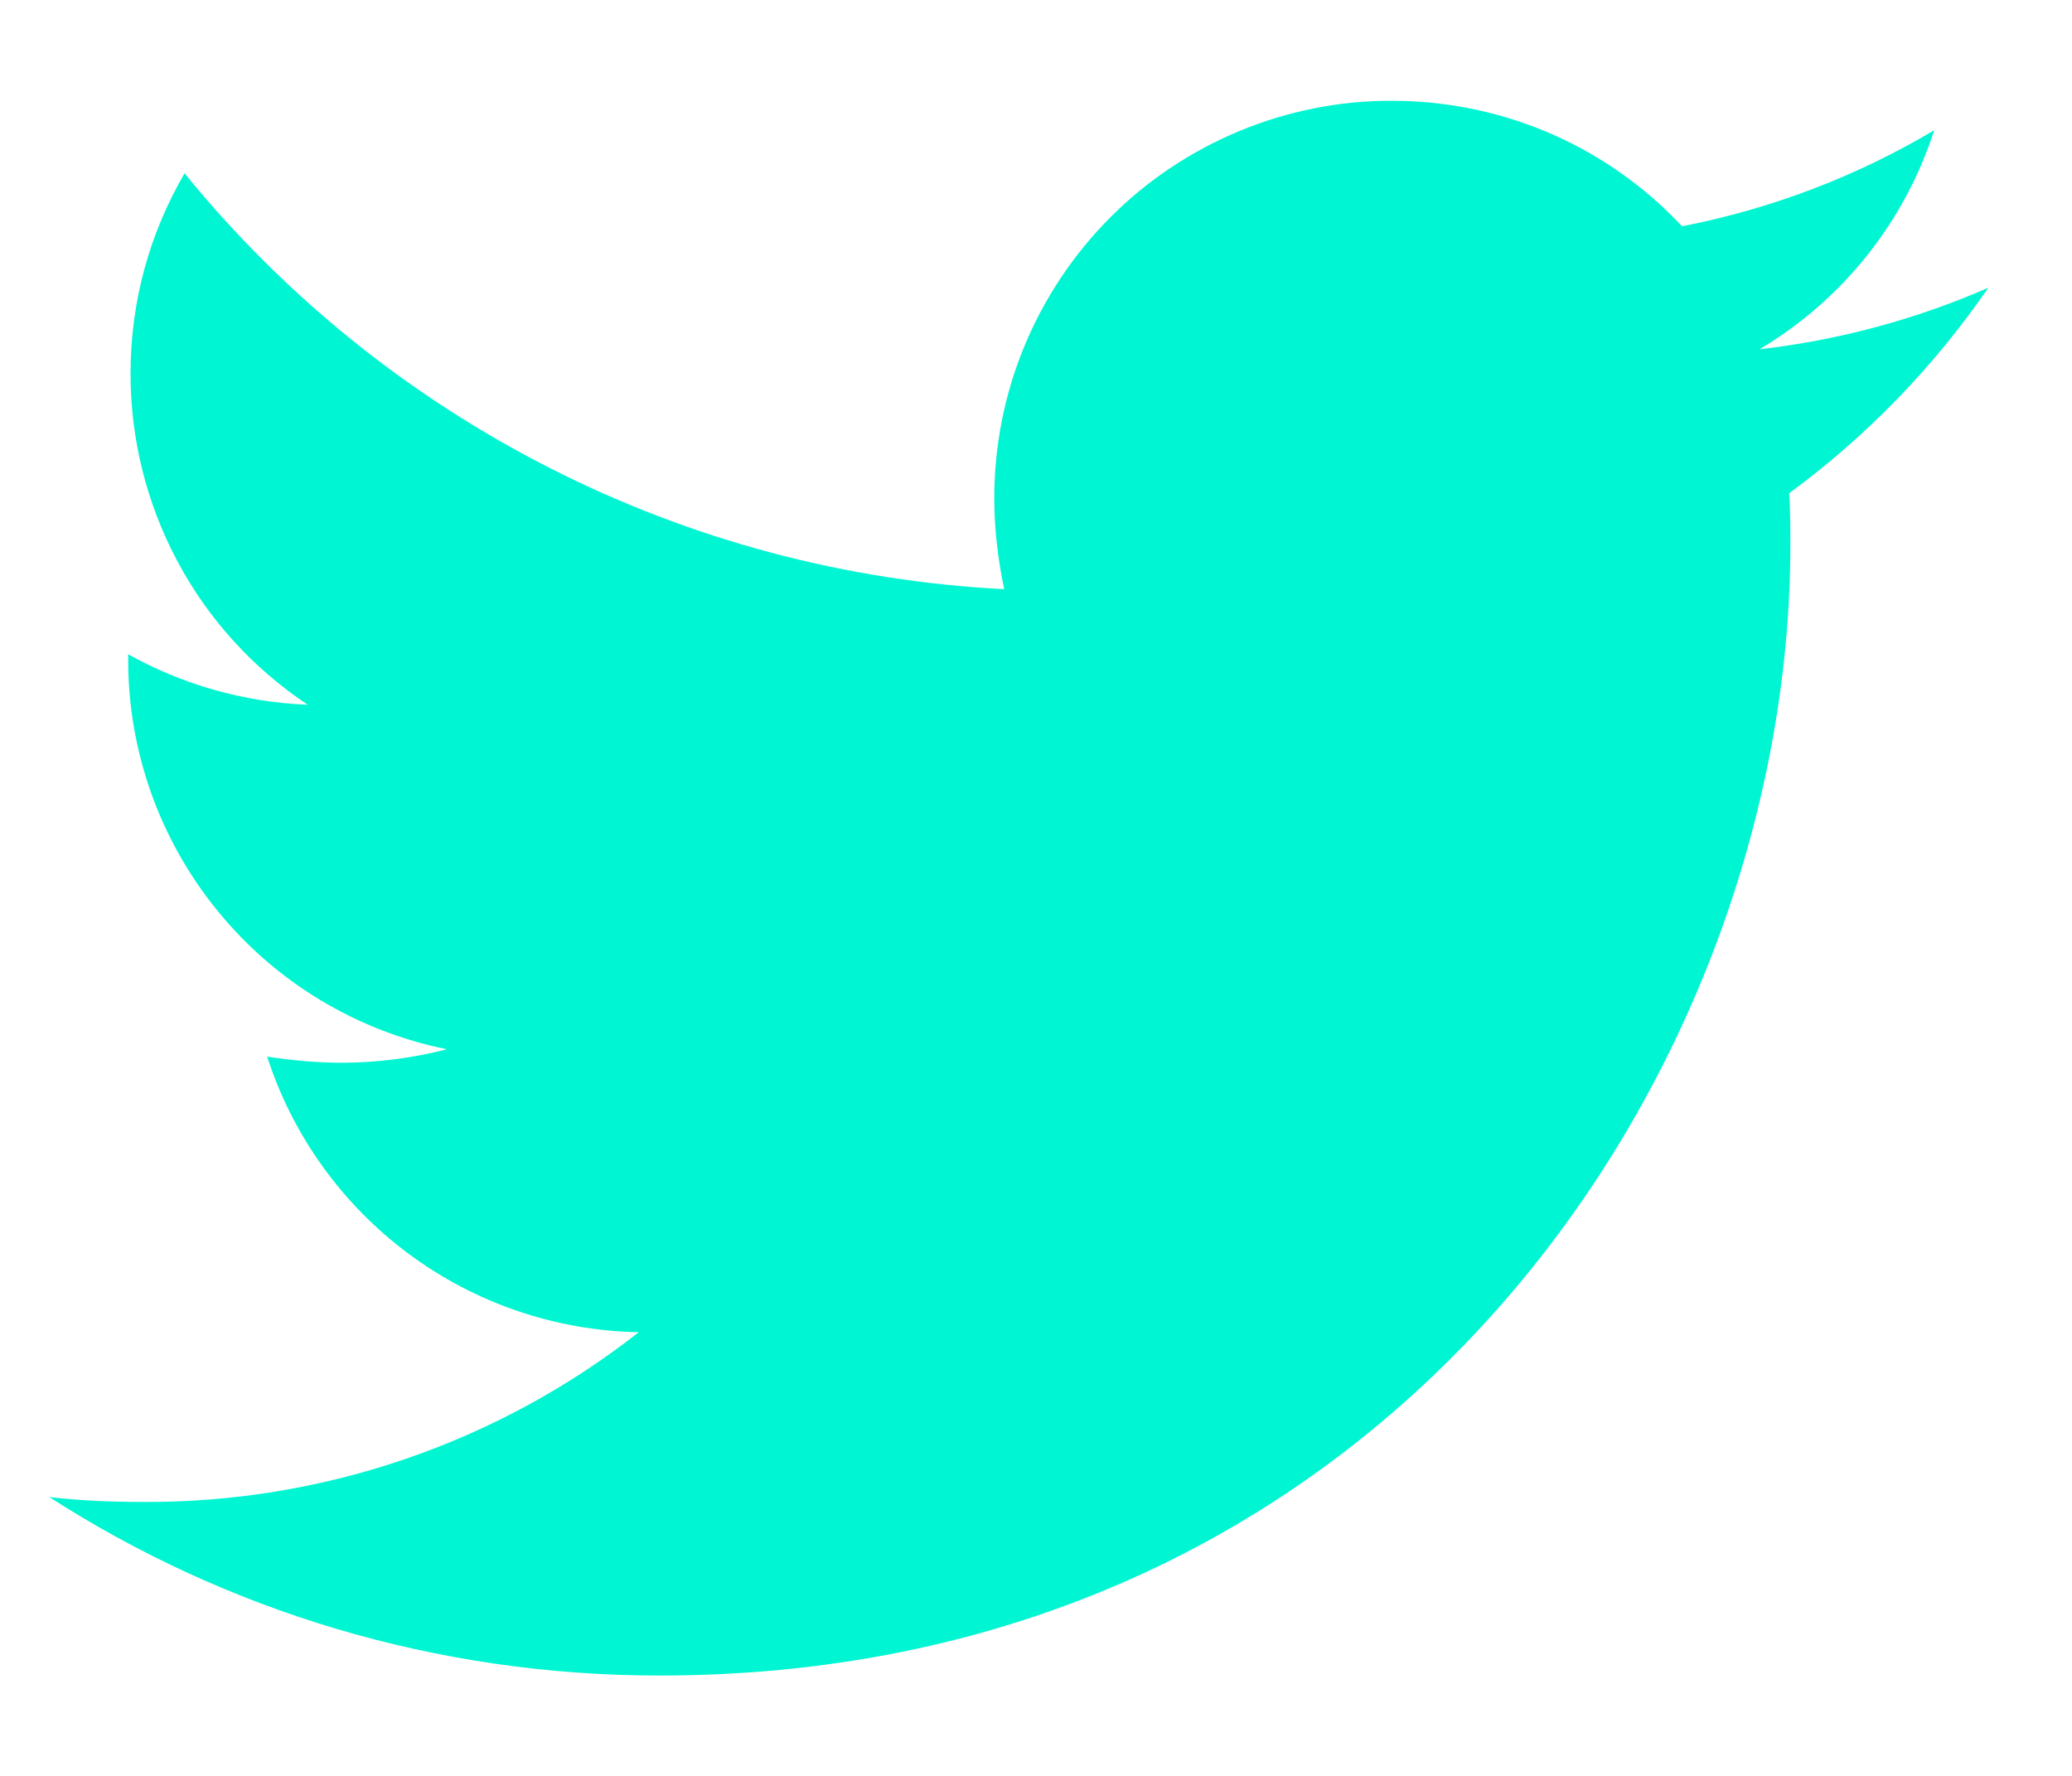
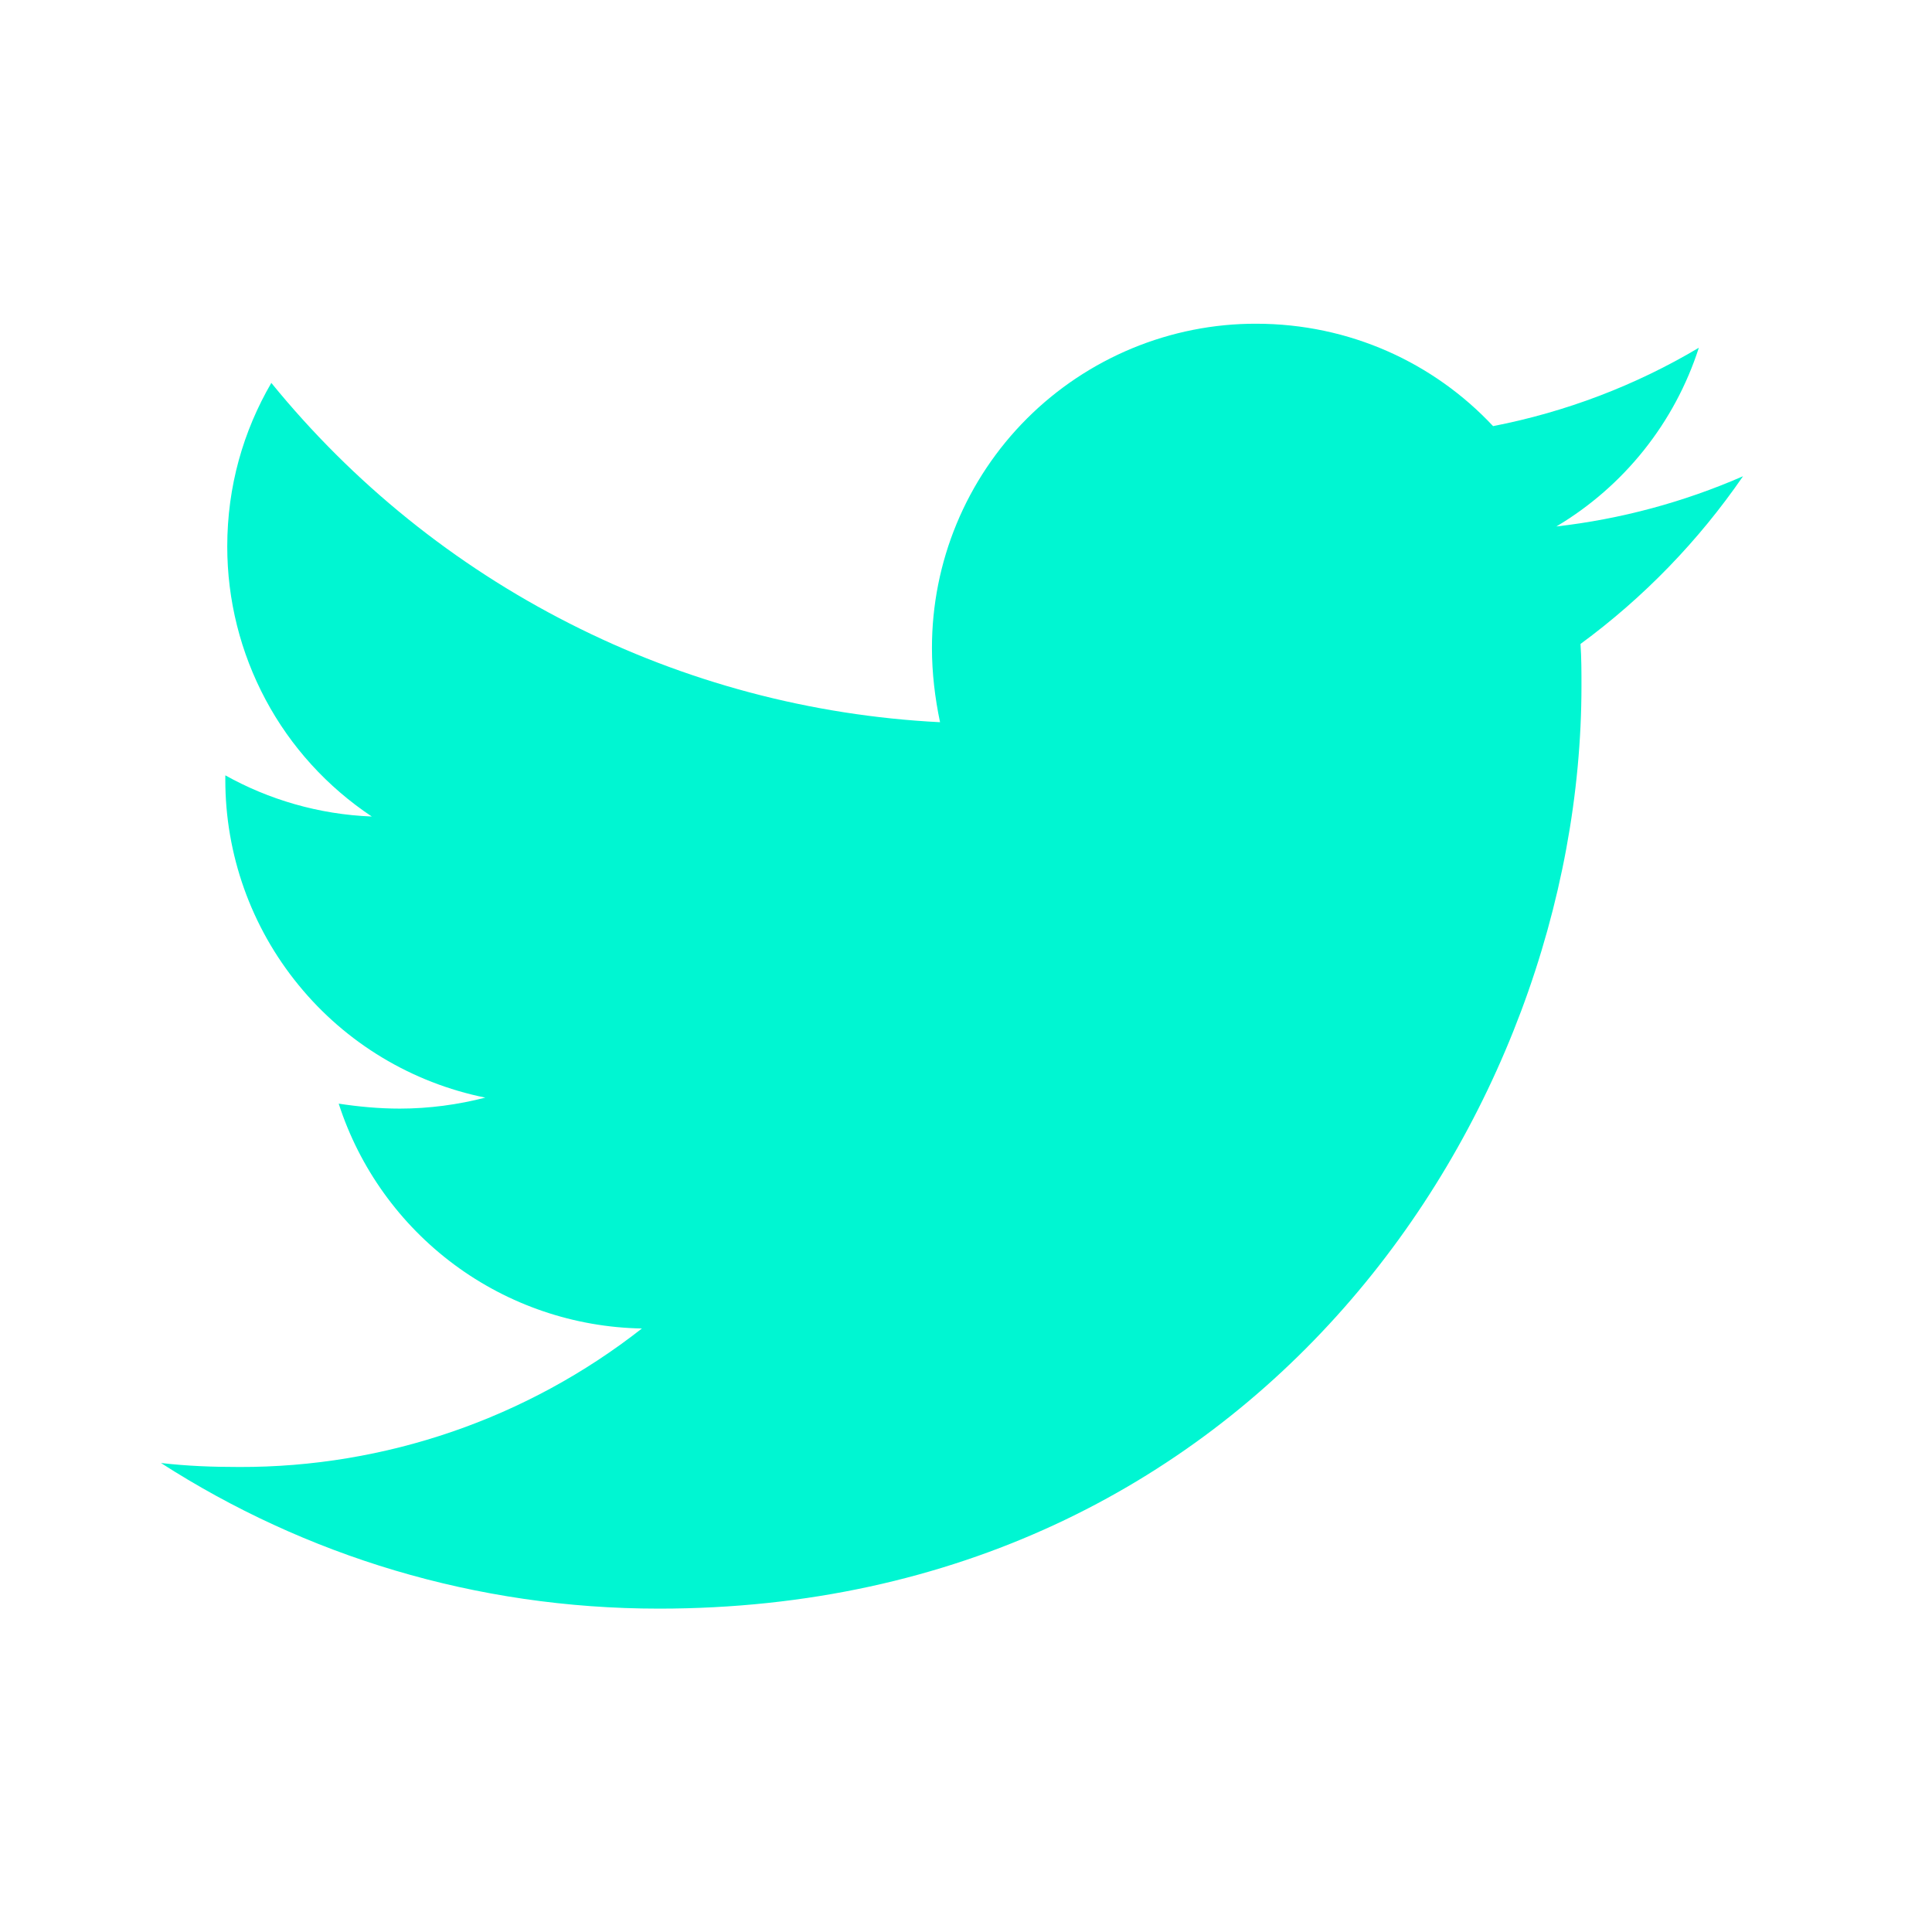
- <svg xmlns="http://www.w3.org/2000/svg" width="14" height="12" viewBox="0 0 14 12" fill="none">
-   <path d="M12.089 3.333C12.097 3.449 12.097 3.565 12.097 3.681C12.097 7.231 9.395 11.322 4.457 11.322C2.936 11.322 1.523 10.881 0.333 10.116C0.549 10.141 0.757 10.149 0.982 10.149C2.191 10.152 3.365 9.748 4.316 9.002C3.756 8.992 3.212 8.807 2.762 8.473C2.312 8.139 1.977 7.673 1.805 7.14C1.971 7.165 2.137 7.181 2.312 7.181C2.553 7.181 2.795 7.148 3.019 7.09C2.411 6.967 1.864 6.638 1.472 6.157C1.079 5.677 0.865 5.075 0.866 4.455V4.421C1.224 4.621 1.639 4.745 2.079 4.762C1.711 4.517 1.408 4.185 1.2 3.795C0.991 3.404 0.882 2.969 0.882 2.526C0.882 2.027 1.015 1.57 1.247 1.171C1.922 2.001 2.764 2.68 3.718 3.164C4.671 3.648 5.716 3.927 6.785 3.981C6.743 3.781 6.718 3.574 6.718 3.366C6.718 3.013 6.787 2.664 6.922 2.338C7.057 2.012 7.255 1.716 7.504 1.467C7.753 1.217 8.05 1.02 8.375 0.885C8.701 0.75 9.051 0.68 9.403 0.681C10.177 0.681 10.875 1.005 11.365 1.529C11.966 1.412 12.543 1.193 13.069 0.88C12.869 1.501 12.449 2.027 11.889 2.36C12.422 2.299 12.943 2.159 13.435 1.944C13.067 2.479 12.612 2.949 12.089 3.333Z" fill="#00F6D2" />
+ <svg xmlns="http://www.w3.org/2000/svg" width="16" height="16" viewBox="0 0 16 16" fill="none">
+   <path d="M13.089 5.333C13.097 5.449 13.097 5.565 13.097 5.681C13.097 9.231 10.395 13.322 5.457 13.322C3.936 13.322 2.523 12.881 1.333 12.116C1.549 12.141 1.757 12.149 1.982 12.149C3.191 12.152 4.365 11.748 5.316 11.002C4.756 10.992 4.212 10.807 3.762 10.473C3.312 10.139 2.977 9.673 2.805 9.14C2.971 9.165 3.137 9.181 3.312 9.181C3.553 9.181 3.795 9.148 4.019 9.09C3.411 8.967 2.864 8.638 2.472 8.157C2.079 7.677 1.865 7.075 1.866 6.455V6.421C2.224 6.621 2.639 6.745 3.079 6.762C2.711 6.517 2.408 6.185 2.2 5.795C1.991 5.404 1.882 4.969 1.882 4.526C1.882 4.027 2.015 3.57 2.247 3.171C2.922 4.001 3.764 4.68 4.718 5.164C5.671 5.649 6.716 5.927 7.785 5.981C7.743 5.781 7.718 5.574 7.718 5.366C7.718 5.013 7.787 4.664 7.922 4.338C8.057 4.012 8.255 3.716 8.504 3.467C8.754 3.217 9.05 3.02 9.375 2.885C9.701 2.75 10.051 2.68 10.403 2.681C11.177 2.681 11.875 3.005 12.365 3.529C12.966 3.412 13.543 3.193 14.069 2.88C13.869 3.501 13.449 4.027 12.889 4.36C13.422 4.299 13.943 4.159 14.435 3.944C14.067 4.479 13.612 4.949 13.089 5.333V5.333Z" fill="#00F6D2" />
</svg>
